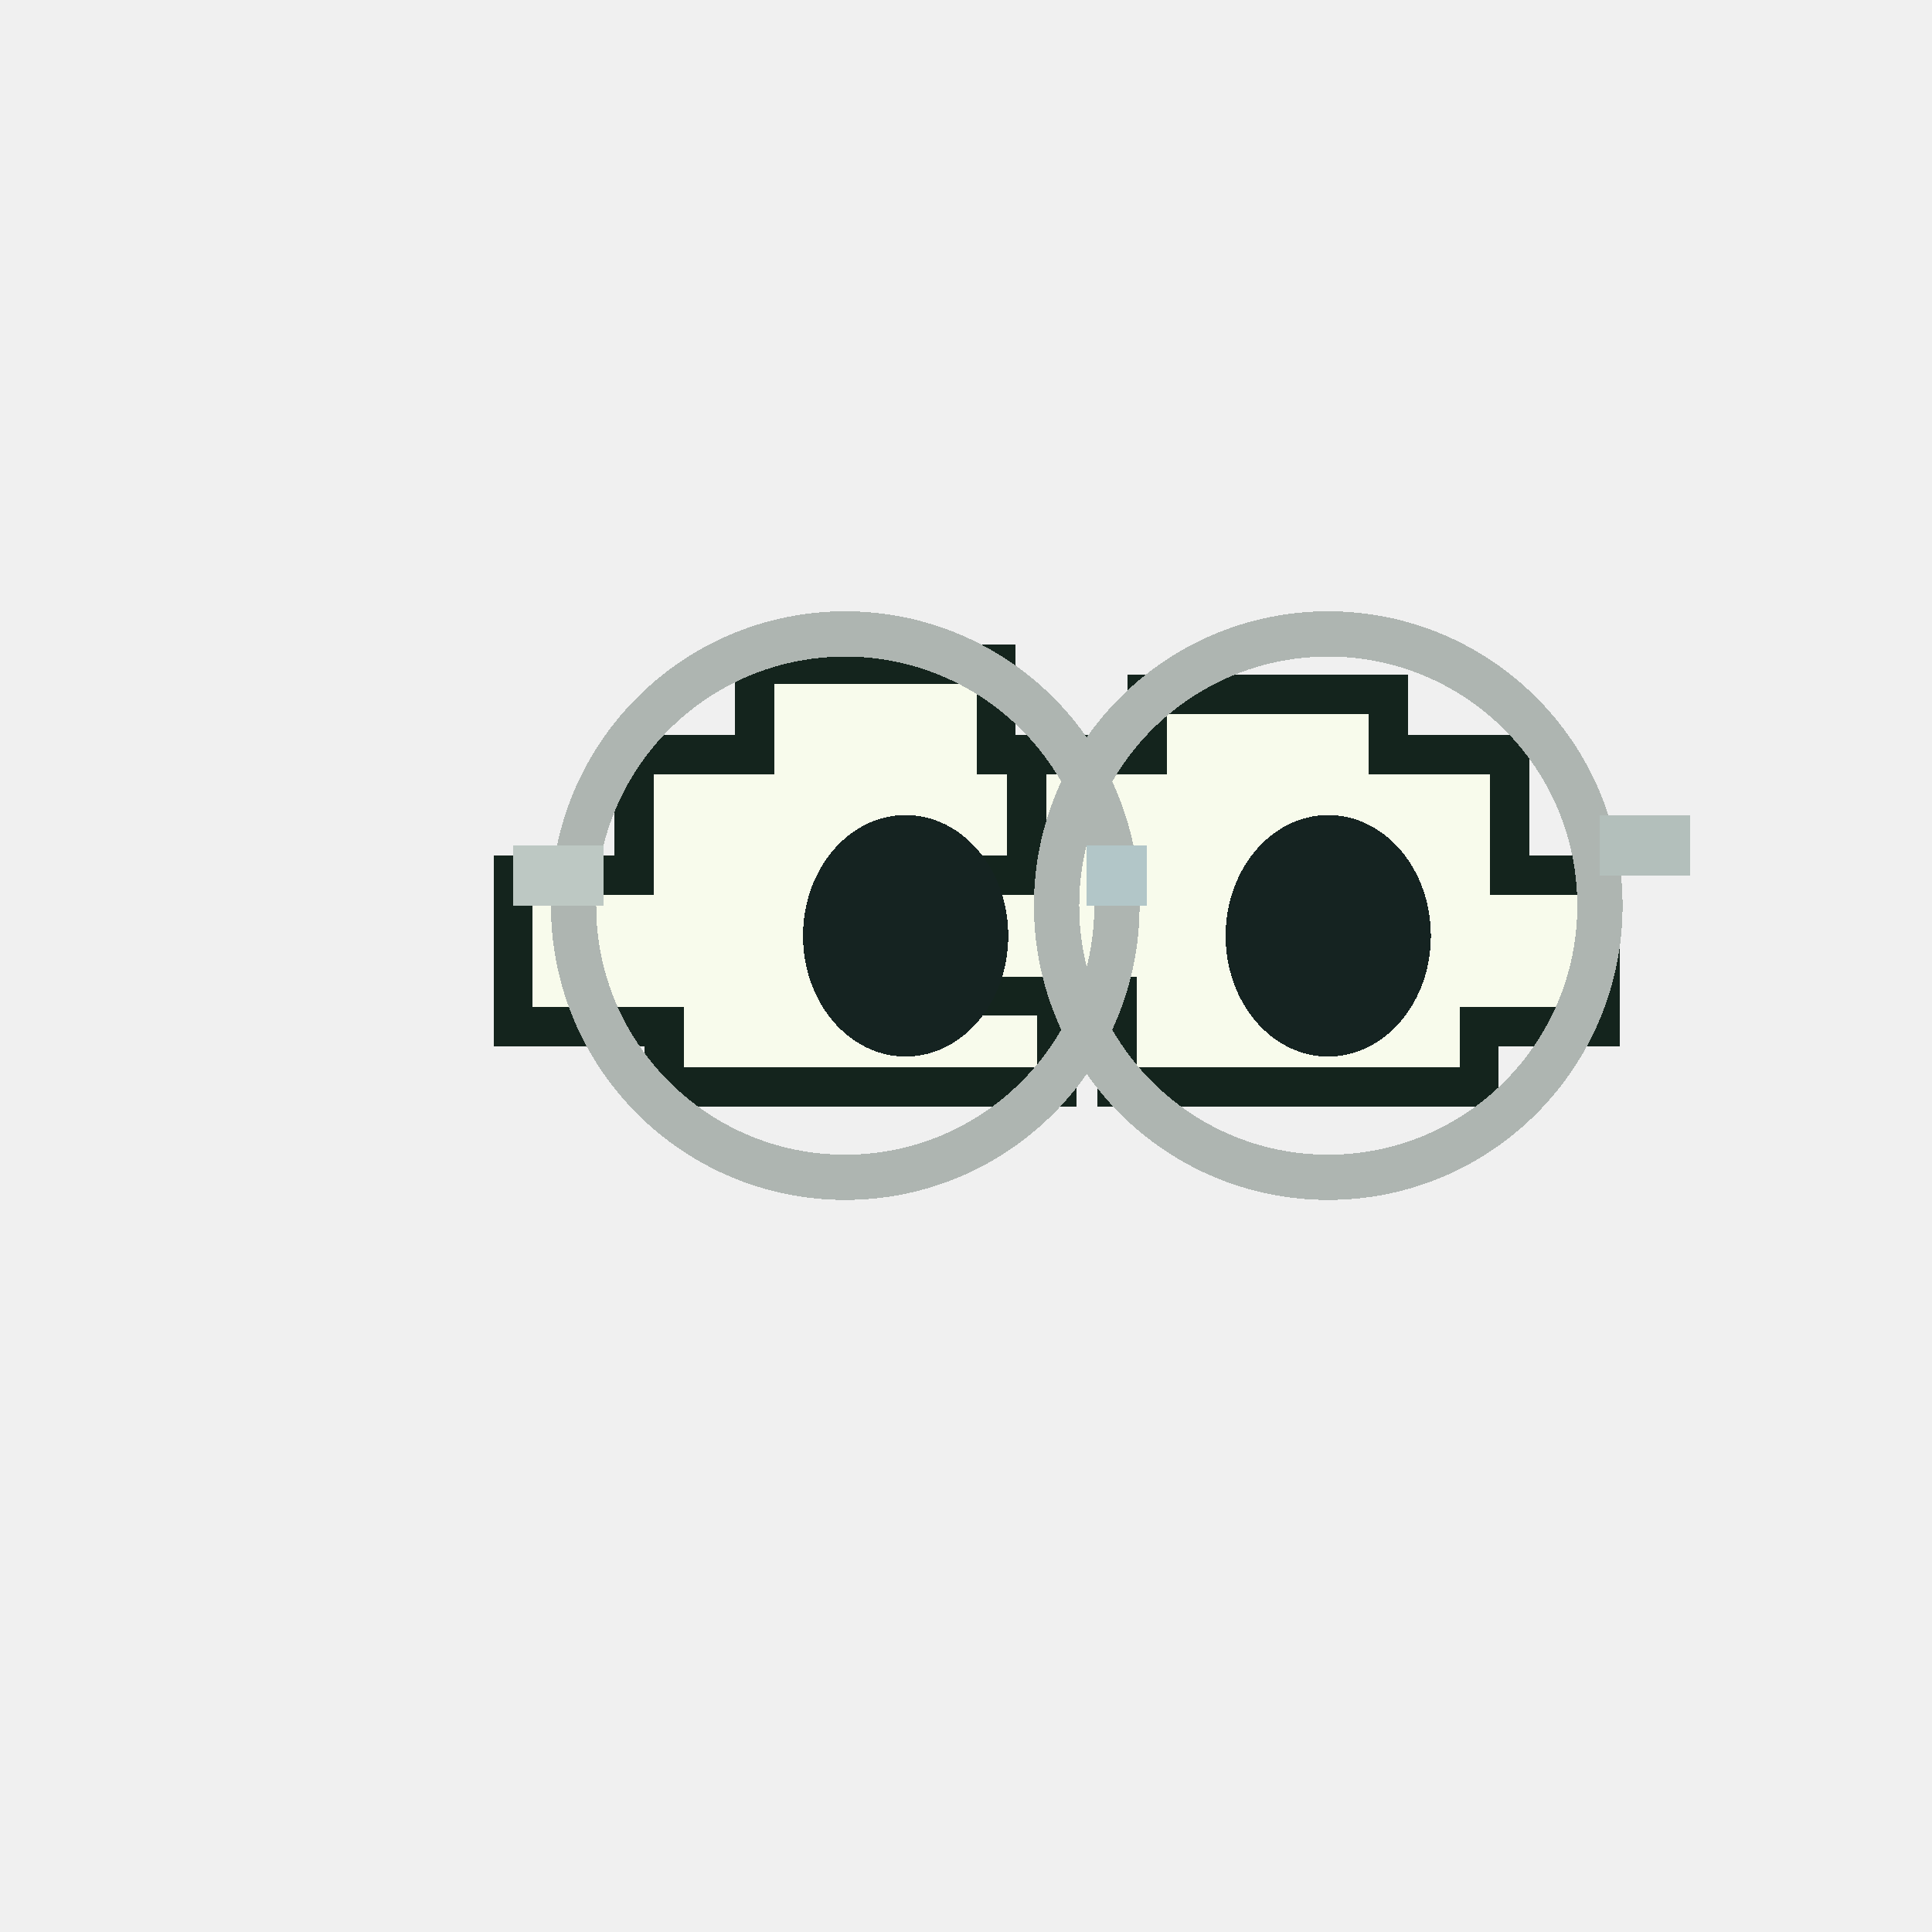
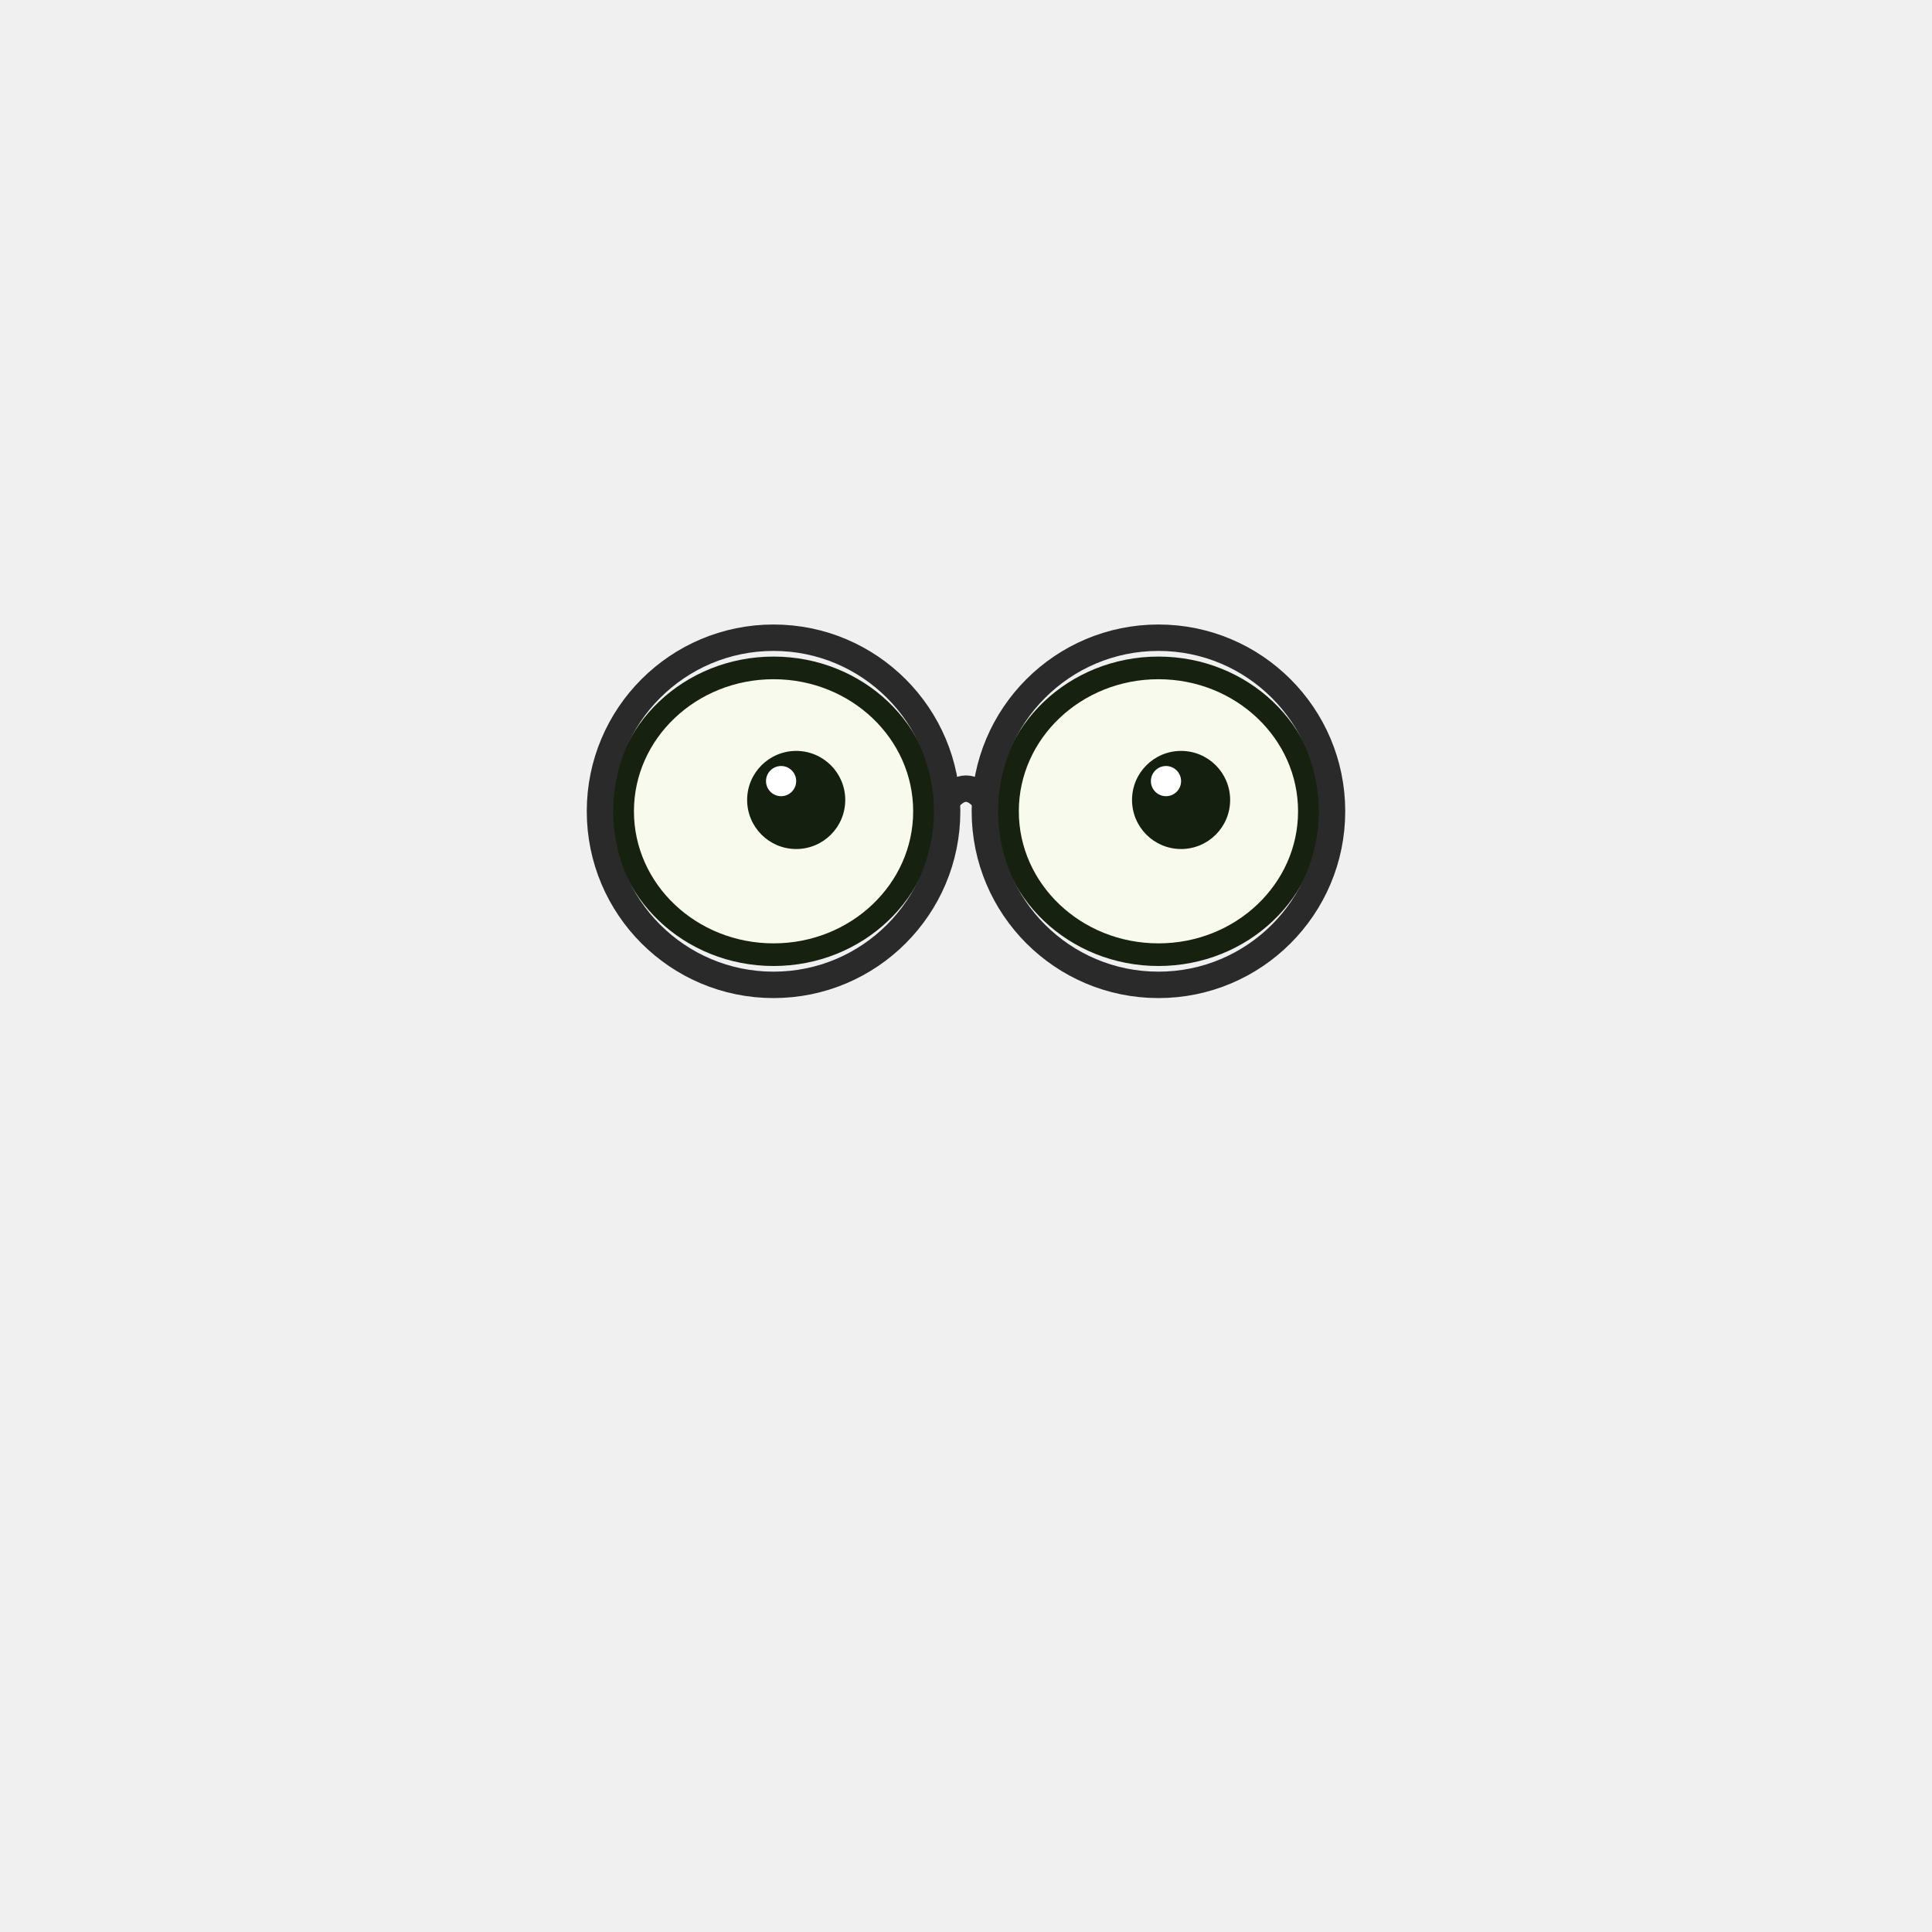
- <svg xmlns="http://www.w3.org/2000/svg" width="64" height="64" viewBox="0 0 64 64" shape-rendering="crispEdges" aria-hidden="true">
-   <path d="M17 29h4v-4h4v-3h8v3h3v5h2v4h-3v2H22v-2h-5z" fill="#f8fbec" stroke="#14241d" stroke-width="1.3" stroke-linejoin="miter" />
-   <path d="M31 29h3v-4h4v-2h8v2h4v4h3v5h-4v2H37v-3h-5z" fill="#f8fbec" stroke="#14241d" stroke-width="1.3" stroke-linejoin="miter" />
-   <ellipse cx="30" cy="31" rx="3.4" ry="4" fill="#152321" />
-   <ellipse cx="44" cy="31" rx="3.4" ry="4" fill="#152321" />
-   <ellipse cx="28" cy="30" rx="9" ry="9" fill="none" stroke="#aeb5b1" stroke-width="1.5" />
-   <ellipse cx="44" cy="30" rx="9" ry="9" fill="none" stroke="#aeb5b1" stroke-width="1.5" />
-   <rect x="36" y="28" width="2" height="2" fill="#b2c6c8" />
-   <rect x="17" y="28" width="3" height="2" fill="#bdc8c3" />
-   <rect x="53" y="27" width="3" height="2" fill="#b3bfbb" />
+ <svg xmlns="http://www.w3.org/2000/svg" width="512" height="512" viewBox="0 0 512 512" aria-hidden="true">
+   <ellipse cx="205" cy="215" rx="40" ry="38" fill="#f7faec" stroke="#16210f" stroke-width="6" />
+   <ellipse cx="307" cy="215" rx="40" ry="38" fill="#f7faec" stroke="#16210f" stroke-width="6" />
+   <circle cx="211" cy="212" r="13" fill="#13200f" />
+   <circle cx="313" cy="212" r="13" fill="#13200f" />
+   <circle cx="207" cy="207" r="4" fill="#ffffff" />
+   <circle cx="309" cy="207" r="4" fill="#ffffff" />
+   <circle cx="205" cy="215" r="46" fill="none" stroke="#2a2a2a" stroke-width="7" />
+   <circle cx="307" cy="215" r="46" fill="none" stroke="#2a2a2a" stroke-width="7" />
+   <path d="M251 212 Q256 206 261 212" fill="none" stroke="#2a2a2a" stroke-width="7" stroke-linecap="round" />
</svg>
